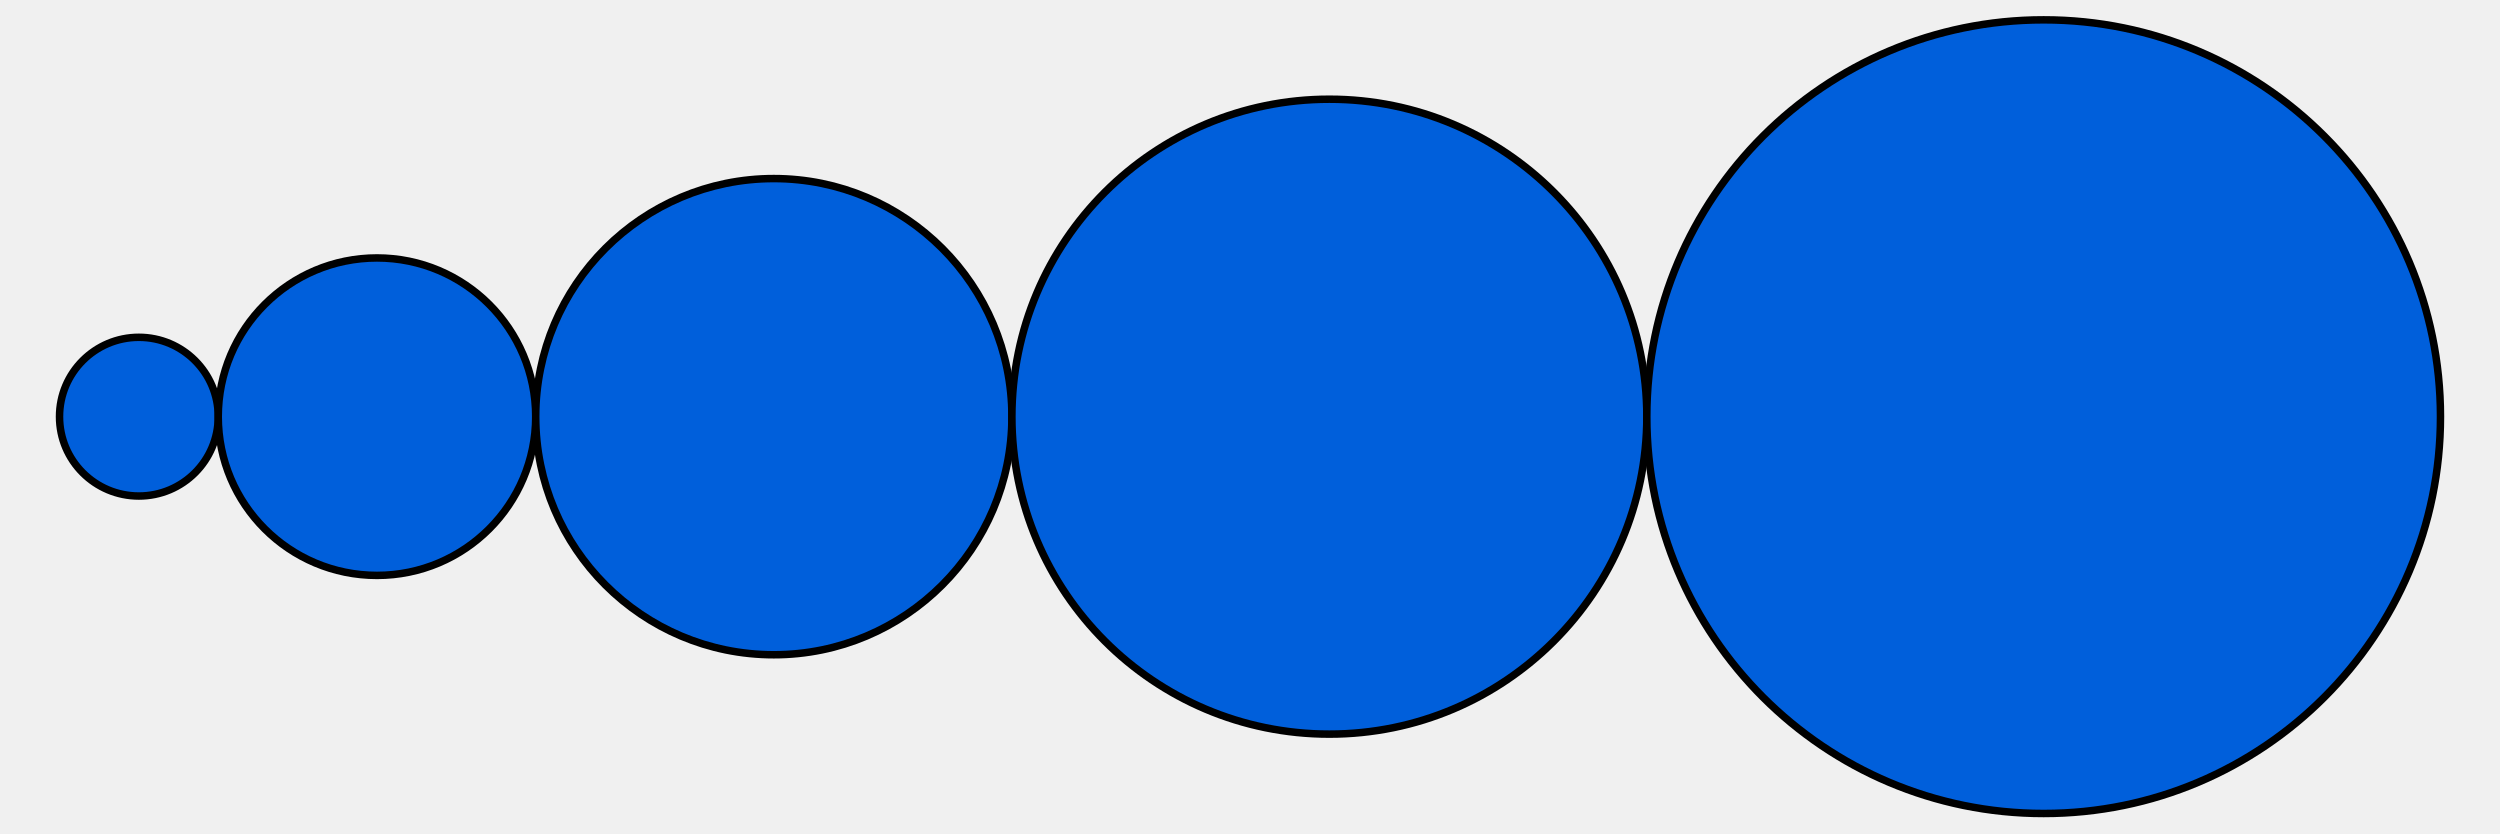
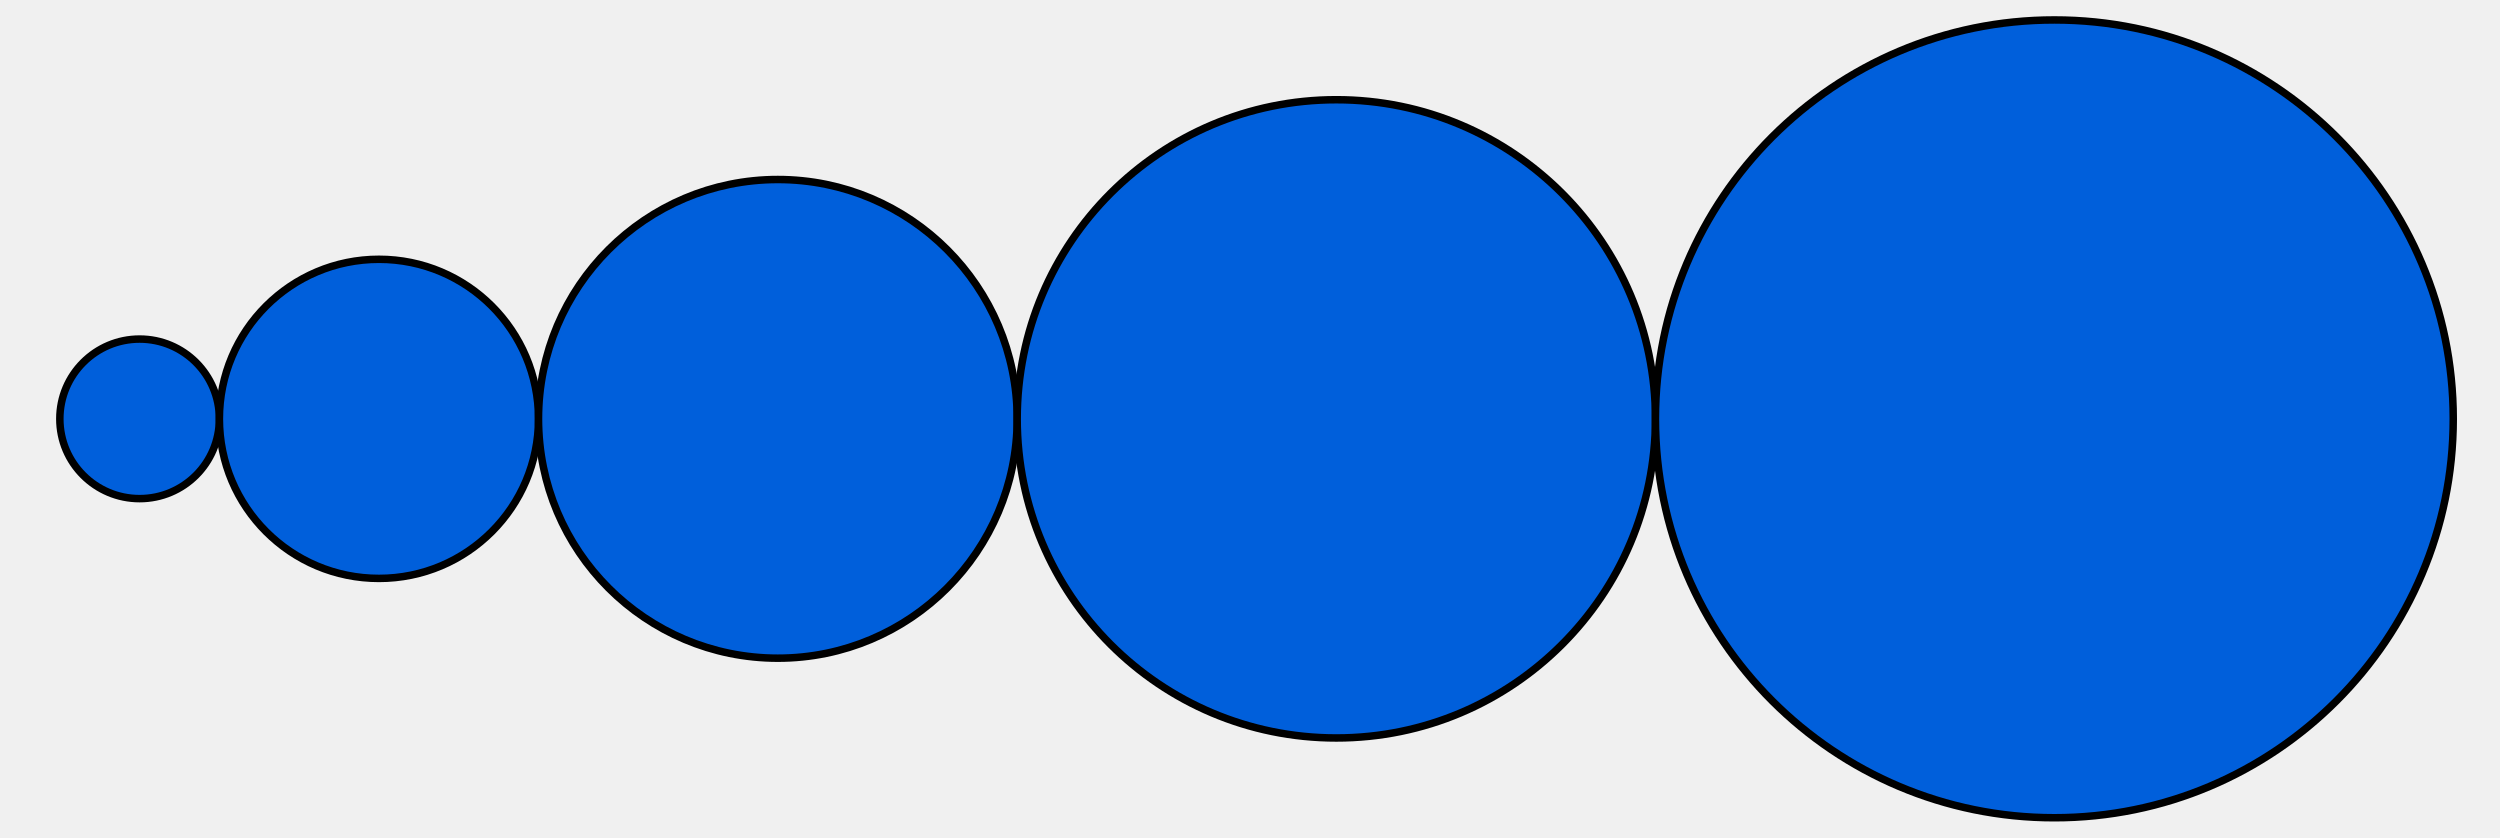
- <svg xmlns="http://www.w3.org/2000/svg" baseProfile="full" height="64" version="1.1" width="192">
+ <svg xmlns="http://www.w3.org/2000/svg" baseProfile="full" height="64" version="1.1" width="191">
  <defs>
    <marker id="arrow" markerHeight="3.5" markerWidth="5" orient="auto" refX="5.0" refY="1.7">
      <polygon points="0,0 5,1.75 0,3.5" />
    </marker>
  </defs>
  <g style="fill:white;">
-     <g transform="matrix(1.0, 0.0, 0.0, 1.0, 96.00002, 32.0)">
+     <g transform="matrix(1.0, 0.0, 0.0, 1.0, 96.0, 32.0)">
      <g transform="matrix(60.95238, 0.0, 0.0, 60.95238, 0.0, 0.0)">
        <g>
          <g transform="matrix(1.0, 0.0, 0.0, 1.0, -1.4, -0.0)">
            <g>
-               <g style="fill: #005fdb;stroke: black;stroke-width: 0.576;" transform="matrix(0.1, 0.0, 0.0, 0.1, 0.09999999, 0.0)">
-                 <path d="M 0.0 0.0 A 1.0 1.0 0.0 0 0 -1.0 -1.0 A 1.0 1.0 -90.0 0 0 -2.0 1.1920928955078125e-07 A 1.0 1.0 180 0 0 -1 1.0 A 1.0 1.0 90.0 0 0 1.1920928955078125e-07 0.0 Z" style="vector-effect: non-scaling-stroke;" />
+               <g style="fill: #005fdb;stroke: black;stroke-width: 0.573;" transform="matrix(0.1, 0.0, 0.0, 0.1, 0.1, 0.0)">
+                 <path d="M 0.0 0.0 A 1.0 1.0 0.0 0 0 -1.0 -1.0 A 1.0 1.0 -90.0 0 0 -2.0 8.742277657347586e-08 A 1.0 1.0 180 0 0 -1 1.0 A 1.0 1.0 90.0 0 0 0.0 -5.563627070159782e-08 Z" style="vector-effect: non-scaling-stroke;" />
              </g>
              <g transform="matrix(1.0, 0.0, 0.0, 1.0, 0.1, 0.0)">
                <g transform="matrix(1.0, -0.0, 0.0, 1.0, 0.0, 0.0)">
                  <g />
                </g>
              </g>
-               <g transform="matrix(1.0, 0.0, 0.0, 1.0, 0.3000001, 0.0)">
+               <g transform="matrix(1.0, 0.0, 0.0, 1.0, 0.3, 0.0)">
                <g>
-                   <g style="fill: #005fdb;stroke: black;stroke-width: 0.576;" transform="matrix(0.2, 0.0, 0.0, 0.2, 0.2, 0.0)">
-                     <path d="M 0.0 0.0 A 1.0 1.0 0.0 0 0 -1.0 -1.0 A 1.0 1.0 -90.0 0 0 -2.0 1.1920928955078125e-07 A 1.0 1.0 180 0 0 -1 1.0 A 1.0 1.0 90.0 0 0 1.1920928955078125e-07 0.0 Z" style="vector-effect: non-scaling-stroke;" />
+                   <g style="fill: #005fdb;stroke: black;stroke-width: 0.573;" transform="matrix(0.2, 0.0, 0.0, 0.2, 0.2, 0.0)">
+                     <path d="M 0.0 0.0 A 1.0 1.0 0.0 0 0 -1.0 -1.0 A 1.0 1.0 -90.0 0 0 -2.0 8.742277657347586e-08 A 1.0 1.0 180 0 0 -1 1.0 A 1.0 1.0 90.0 0 0 0.0 -5.563627070159782e-08 Z" style="vector-effect: non-scaling-stroke;" />
                  </g>
                  <g transform="matrix(1.0, 0.0, 0.0, 1.0, 0.2, 0.0)">
                    <g transform="matrix(1.0, -0.0, 0.0, 1.0, 0.0, 0.0)">
                      <g />
                    </g>
                  </g>
-                   <g style="fill: #005fdb;stroke: black;stroke-width: 0.576;" transform="matrix(0.3, 0.0, 0.0, 0.3, 0.8000001, 0.0)">
-                     <path d="M 0.0 0.0 A 1.0 1.0 0.0 0 0 -1.0 -1.0 A 1.0 1.0 -90.0 0 0 -2.0 1.1920928955078125e-07 A 1.0 1.0 180 0 0 -1 1.0 A 1.0 1.0 90.0 0 0 1.1920928955078125e-07 0.0 Z" style="vector-effect: non-scaling-stroke;" />
+                   <g style="fill: #005fdb;stroke: black;stroke-width: 0.573;" transform="matrix(0.3, 0.0, 0.0, 0.3, 0.8, 0.0)">
+                     <path d="M 0.0 0.0 A 1.0 1.0 0.0 0 0 -1.0 -1.0 A 1.0 1.0 -90.0 0 0 -2.0 8.742277657347586e-08 A 1.0 1.0 180 0 0 -1 1.0 A 1.0 1.0 90.0 0 0 0.0 -5.563627070159782e-08 Z" style="vector-effect: non-scaling-stroke;" />
                  </g>
-                   <g transform="matrix(1.0, 0.0, 0.0, 1.0, 0.8000001, 0.0)">
+                   <g transform="matrix(1.0, 0.0, 0.0, 1.0, 0.8, 0.0)">
                    <g transform="matrix(1.0, -0.0, 0.0, 1.0, 0.0, 0.0)">
                      <g />
                    </g>
                  </g>
                  <g transform="matrix(1.0, 0.0, 0.0, 1.0, 1.2, 0.0)">
                    <g>
-                       <g style="fill: #005fdb;stroke: black;stroke-width: 0.576;" transform="matrix(0.4, 0.0, 0.0, 0.4, 0.4, 0.0)">
-                         <path d="M 0.0 0.0 A 1.0 1.0 0.0 0 0 -1.0 -1.0 A 1.0 1.0 -90.0 0 0 -2.0 1.1920928955078125e-07 A 1.0 1.0 180 0 0 -1 1.0 A 1.0 1.0 90.0 0 0 1.1920928955078125e-07 0.0 Z" style="vector-effect: non-scaling-stroke;" />
+                       <g style="fill: #005fdb;stroke: black;stroke-width: 0.573;" transform="matrix(0.4, 0.0, 0.0, 0.4, 0.4, 0.0)">
+                         <path d="M 0.0 0.0 A 1.0 1.0 0.0 0 0 -1.0 -1.0 A 1.0 1.0 -90.0 0 0 -2.0 8.742277657347586e-08 A 1.0 1.0 180 0 0 -1 1.0 A 1.0 1.0 90.0 0 0 0.0 -5.563627070159782e-08 Z" style="vector-effect: non-scaling-stroke;" />
                      </g>
                      <g transform="matrix(1.0, 0.0, 0.0, 1.0, 0.4, 0.0)">
                        <g transform="matrix(1.0, -0.0, 0.0, 1.0, 0.0, 0.0)">
                          <g />
                        </g>
                      </g>
-                       <g style="fill: #005fdb;stroke: black;stroke-width: 0.576;" transform="matrix(0.5, 0.0, 0.0, 0.5, 1.4, 0.0)">
-                         <path d="M 0.0 0.0 A 1.0 1.0 0.0 0 0 -1.0 -1.0 A 1.0 1.0 -90.0 0 0 -2.0 1.1920928955078125e-07 A 1.0 1.0 180 0 0 -1 1.0 A 1.0 1.0 90.0 0 0 1.1920928955078125e-07 0.0 Z" style="vector-effect: non-scaling-stroke;" />
+                       <g style="fill: #005fdb;stroke: black;stroke-width: 0.573;" transform="matrix(0.5, 0.0, 0.0, 0.5, 1.4, 0.0)">
+                         <path d="M 0.0 0.0 A 1.0 1.0 0.0 0 0 -1.0 -1.0 A 1.0 1.0 -90.0 0 0 -2.0 8.742277657347586e-08 A 1.0 1.0 180 0 0 -1 1.0 A 1.0 1.0 90.0 0 0 0.0 -5.563627070159782e-08 Z" style="vector-effect: non-scaling-stroke;" />
                      </g>
                    </g>
                  </g>
                </g>
              </g>
            </g>
          </g>
          <g />
        </g>
      </g>
    </g>
  </g>
</svg>
